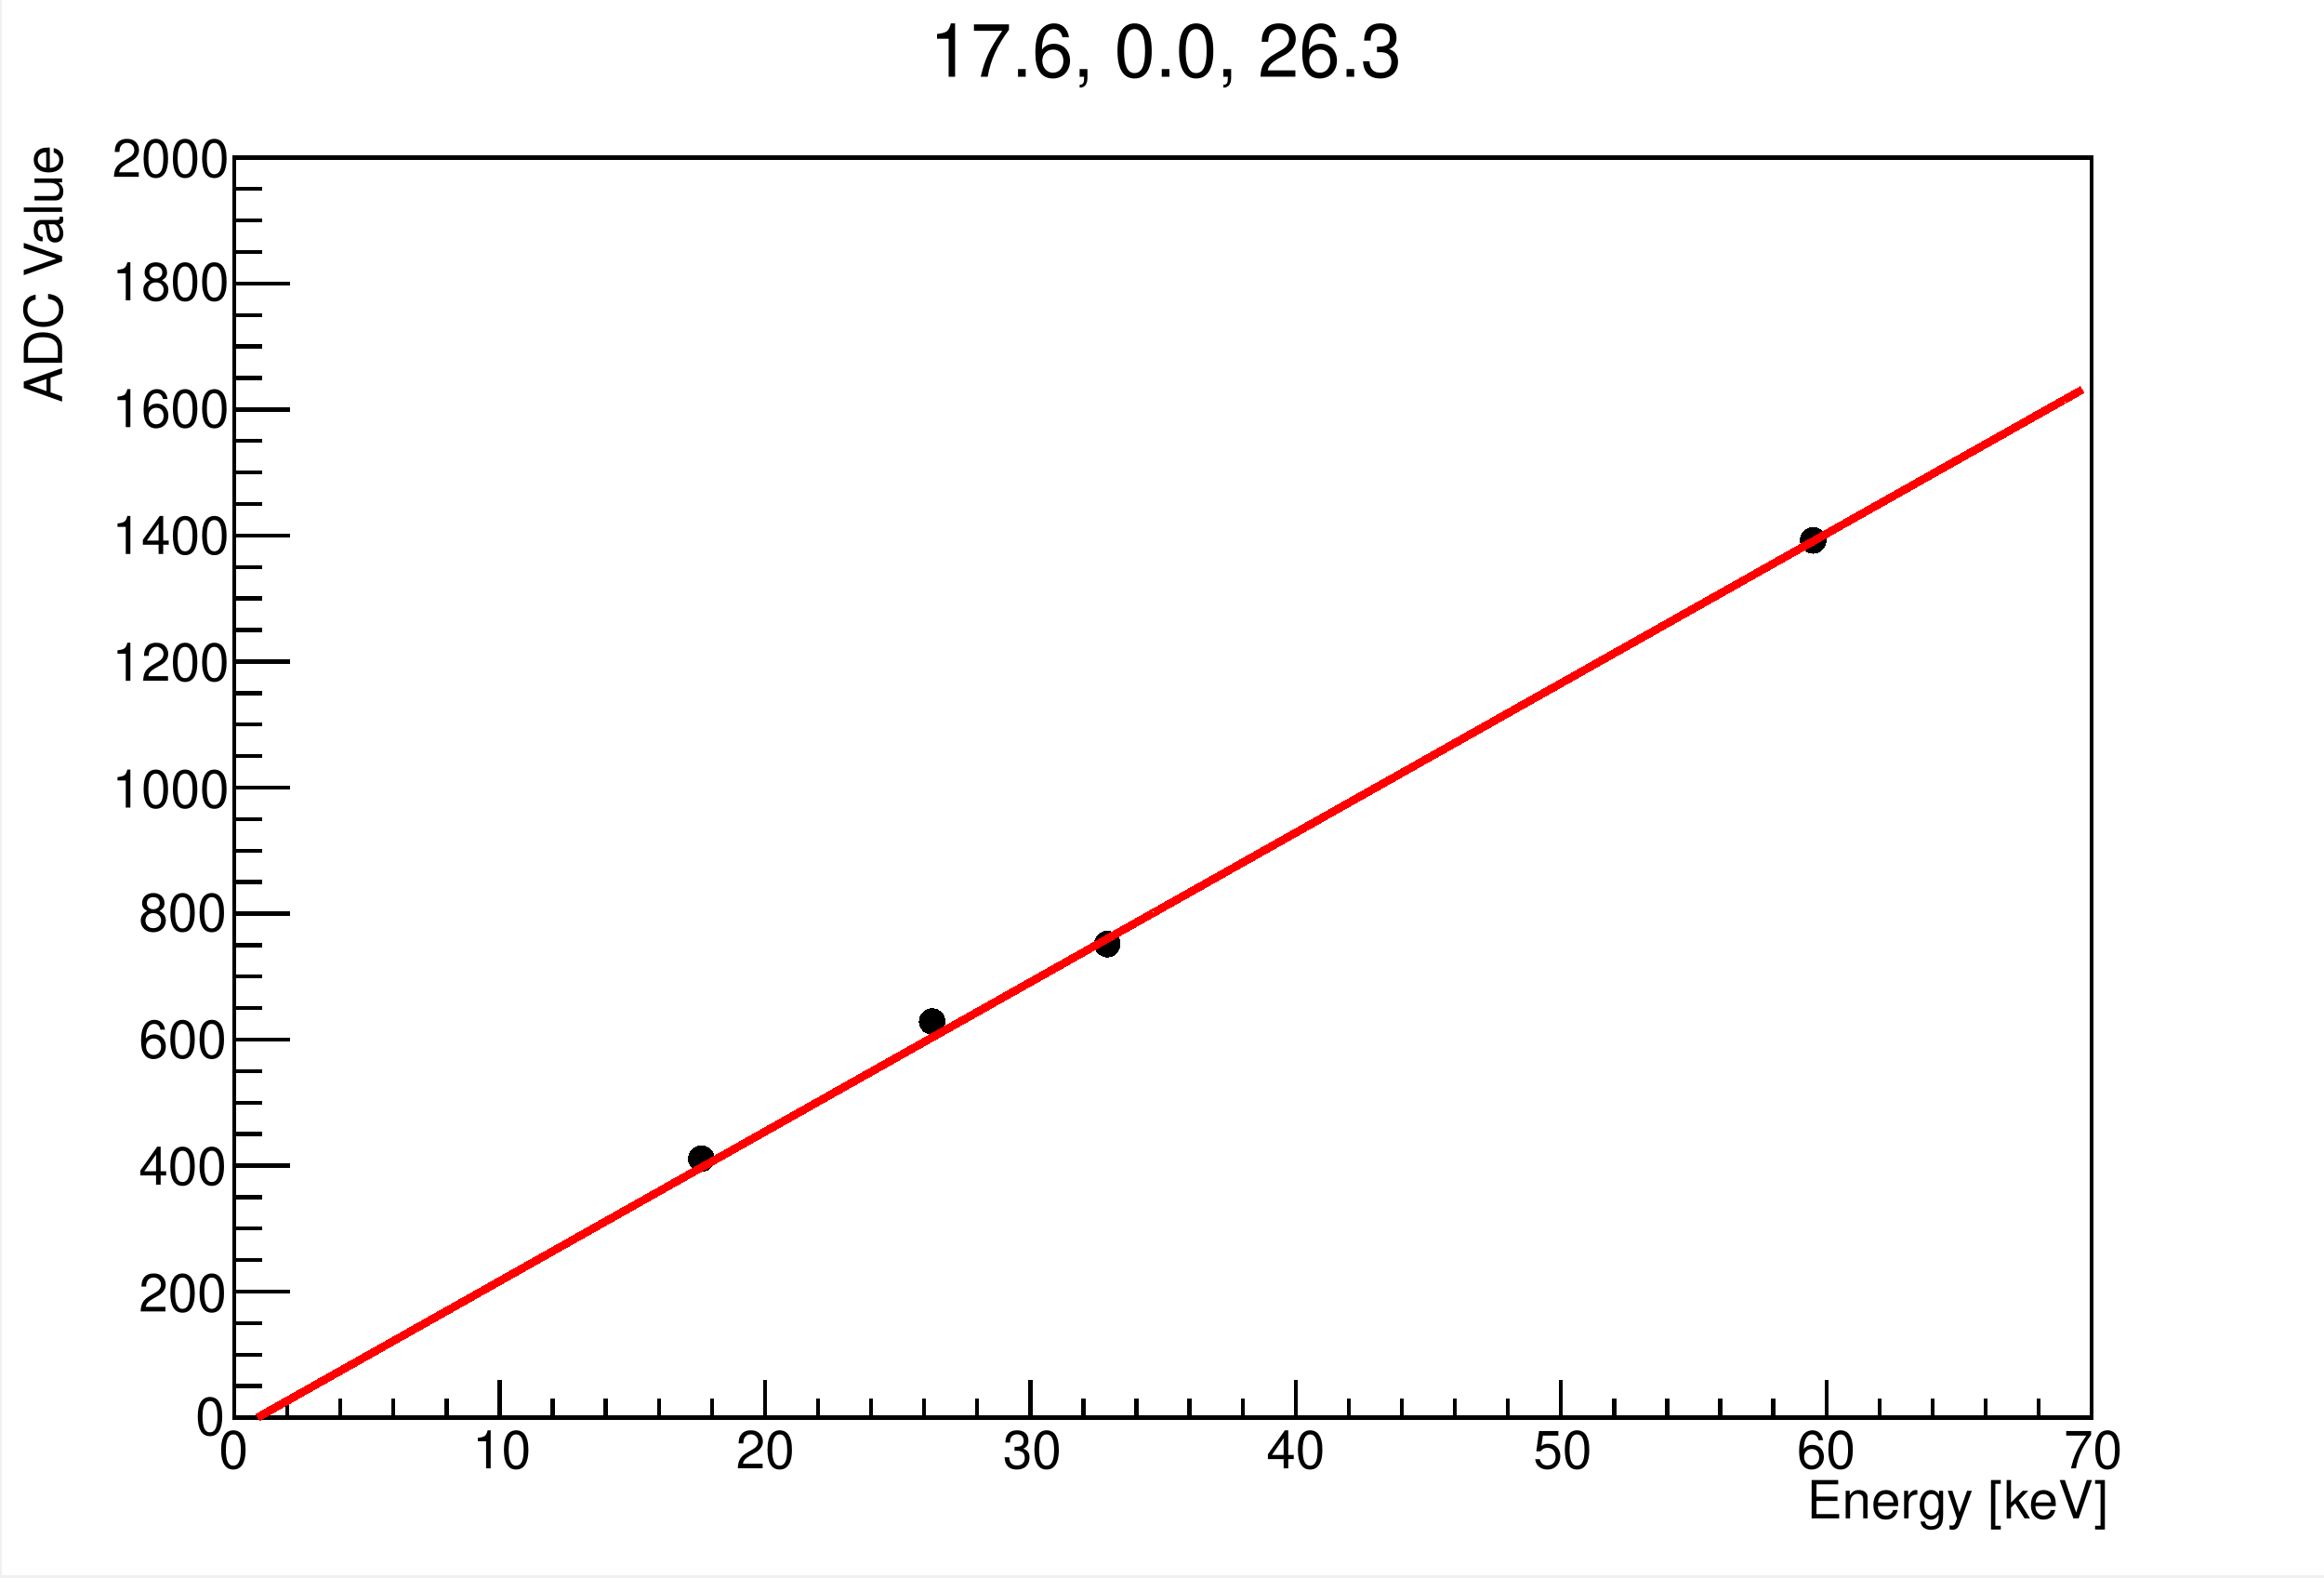
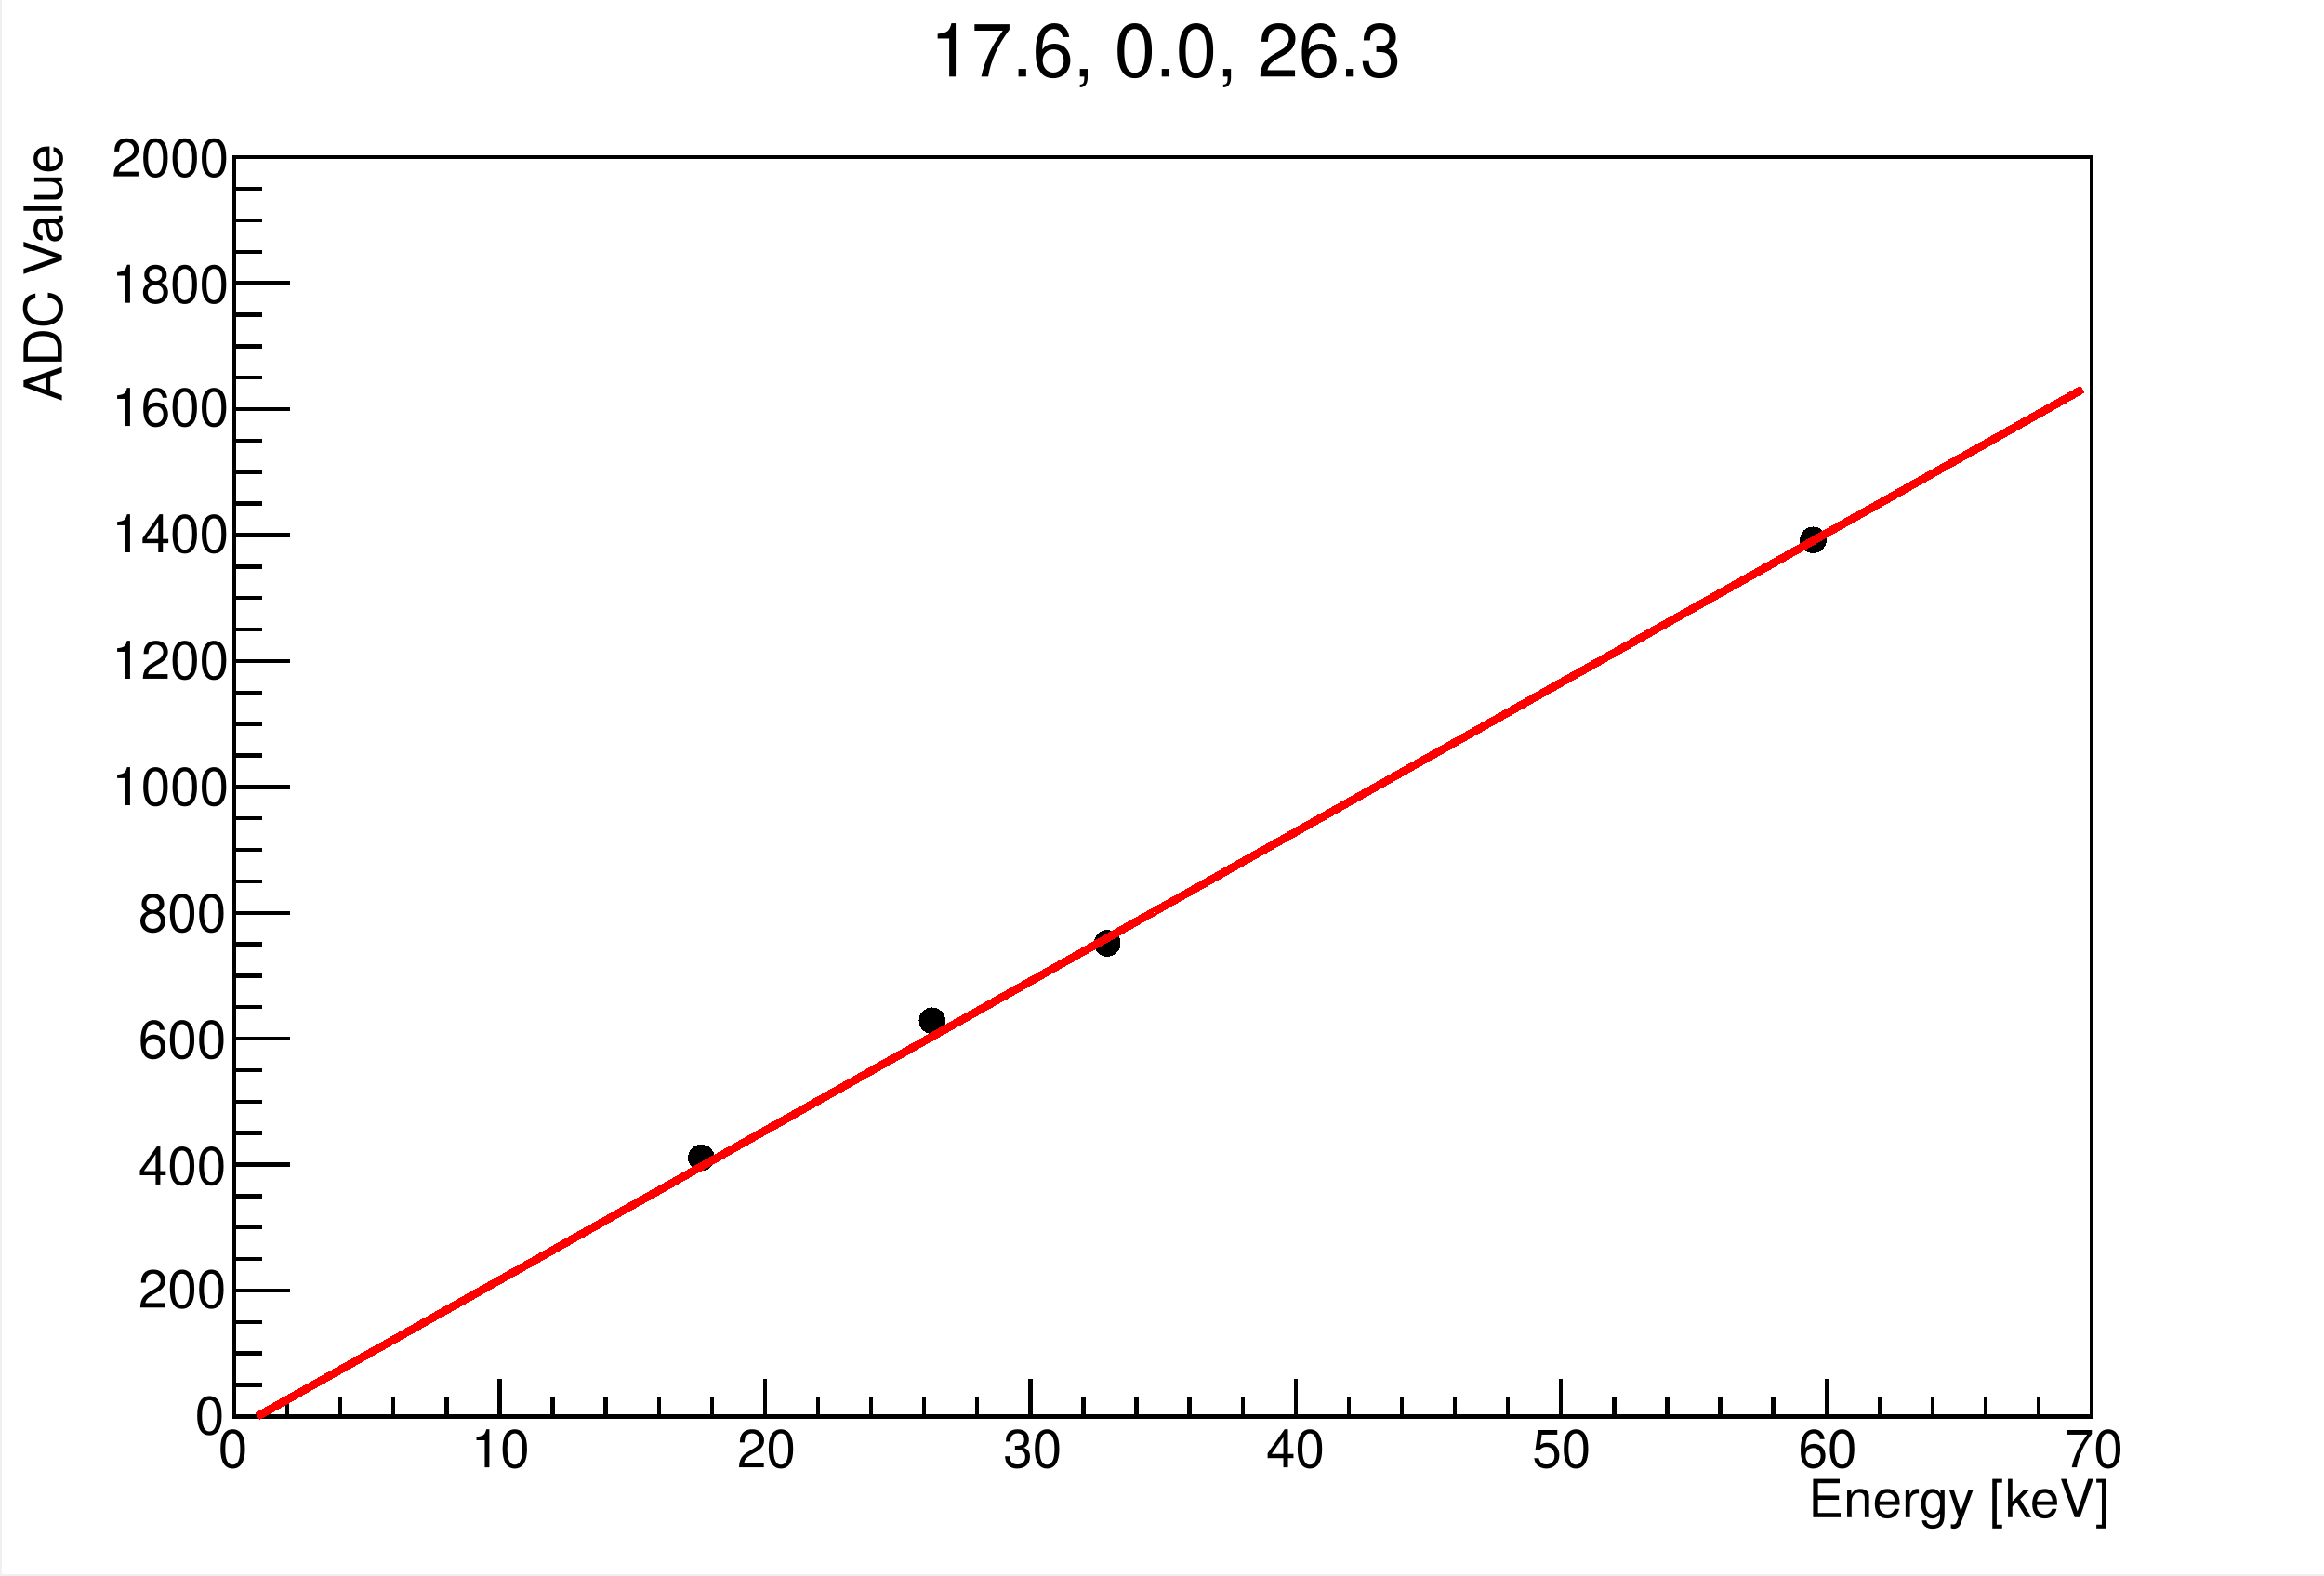
- <svg xmlns="http://www.w3.org/2000/svg" width="567.429" height="384.969" viewBox="0 0 567.429 384.969" shape-rendering="crispEdges">
+ <svg xmlns="http://www.w3.org/2000/svg" width="567.429" height="384.68" viewBox="0 0 567.429 384.68" shape-rendering="crispEdges">
  <defs>
</defs>
-   <rect x="0.5" y="0" width="566.929" height="384.469" fill="white" />
-   <rect x="57.193" y="38.447" width="453.543" height="307.575" fill="white" />
-   <rect x="57.193" y="38.447" width="453.543" height="307.575" fill="none" stroke="black" />
-   <rect x="57.193" y="38.447" width="453.543" height="307.575" fill="white" />
-   <rect x="57.193" y="38.447" width="453.543" height="307.575" fill="none" stroke="black" />
-   <path d="M57.193,346.022h 453.543" fill="none" stroke="black" />
-   <path d="M57.193,336.795v 9.227" fill="none" stroke="black" />
-   <path d="M70.151,341.409v 4.614" fill="none" stroke="black" />
-   <path d="M83.11,341.409v 4.614" fill="none" stroke="black" />
-   <path d="M96.068,341.409v 4.614" fill="none" stroke="black" />
-   <path d="M109.026,341.409v 4.614" fill="none" stroke="black" />
-   <path d="M121.985,336.795v 9.227" fill="none" stroke="black" />
-   <path d="M134.943,341.409v 4.614" fill="none" stroke="black" />
-   <path d="M147.902,341.409v 4.614" fill="none" stroke="black" />
-   <path d="M160.86,341.409v 4.614" fill="none" stroke="black" />
-   <path d="M173.818,341.409v 4.614" fill="none" stroke="black" />
-   <path d="M186.777,336.795v 9.227" fill="none" stroke="black" />
-   <path d="M199.735,341.409v 4.614" fill="none" stroke="black" />
-   <path d="M212.693,341.409v 4.614" fill="none" stroke="black" />
-   <path d="M225.652,341.409v 4.614" fill="none" stroke="black" />
-   <path d="M238.61,341.409v 4.614" fill="none" stroke="black" />
-   <path d="M251.569,336.795v 9.227" fill="none" stroke="black" />
-   <path d="M264.527,341.409v 4.614" fill="none" stroke="black" />
-   <path d="M277.485,341.409v 4.614" fill="none" stroke="black" />
-   <path d="M290.444,341.409v 4.614" fill="none" stroke="black" />
-   <path d="M303.402,341.409v 4.614" fill="none" stroke="black" />
-   <path d="M316.361,336.795v 9.227" fill="none" stroke="black" />
-   <path d="M329.319,341.409v 4.614" fill="none" stroke="black" />
-   <path d="M342.277,341.409v 4.614" fill="none" stroke="black" />
-   <path d="M355.236,341.409v 4.614" fill="none" stroke="black" />
-   <path d="M368.194,341.409v 4.614" fill="none" stroke="black" />
-   <path d="M381.152,336.795v 9.227" fill="none" stroke="black" />
-   <path d="M394.111,341.409v 4.614" fill="none" stroke="black" />
-   <path d="M407.069,341.409v 4.614" fill="none" stroke="black" />
-   <path d="M420.028,341.409v 4.614" fill="none" stroke="black" />
-   <path d="M432.986,341.409v 4.614" fill="none" stroke="black" />
-   <path d="M445.944,336.795v 9.227" fill="none" stroke="black" />
-   <path d="M458.903,341.409v 4.614" fill="none" stroke="black" />
-   <path d="M471.861,341.409v 4.614" fill="none" stroke="black" />
-   <path d="M484.819,341.409v 4.614" fill="none" stroke="black" />
-   <path d="M497.778,341.409v 4.614" fill="none" stroke="black" />
-   <path d="M510.736,336.795v 9.227" fill="none" stroke="black" />
-   <text xml:space="preserve" x="53.446" y="358.403" fill="black" font-size="12.845" font-family="Helvetica">0</text>
-   <text xml:space="preserve" x="115.352" y="358.403" fill="black" font-size="12.845" font-family="Helvetica">10</text>
-   <text xml:space="preserve" x="179.702" y="358.403" fill="black" font-size="12.845" font-family="Helvetica">20</text>
-   <text xml:space="preserve" x="244.866" y="358.403" fill="black" font-size="12.845" font-family="Helvetica">30</text>
-   <text xml:space="preserve" x="309.216" y="358.403" fill="black" font-size="12.845" font-family="Helvetica">40</text>
-   <text xml:space="preserve" x="374.38" y="358.403" fill="black" font-size="12.845" font-family="Helvetica">50</text>
-   <text xml:space="preserve" x="438.73" y="358.403" fill="black" font-size="12.845" font-family="Helvetica">60</text>
-   <text xml:space="preserve" x="503.894" y="358.403" fill="black" font-size="12.845" font-family="Helvetica">70</text>
-   <text xml:space="preserve" x="441.173" y="370.622" fill="black" font-size="12.845" font-family="Helvetica">Energy [keV]</text>
-   <path d="M57.193,346.022v -307.575" fill="none" stroke="black" />
-   <path d="M70.799,346.022h -13.606" fill="none" stroke="black" />
-   <path d="M63.996,338.333h -6.803" fill="none" stroke="black" />
-   <path d="M63.996,330.643h -6.803" fill="none" stroke="black" />
-   <path d="M63.996,322.954h -6.803" fill="none" stroke="black" />
-   <path d="M70.799,315.265h -13.606" fill="none" stroke="black" />
-   <path d="M63.996,307.575h -6.803" fill="none" stroke="black" />
-   <path d="M63.996,299.886h -6.803" fill="none" stroke="black" />
-   <path d="M63.996,292.197h -6.803" fill="none" stroke="black" />
-   <path d="M70.799,284.507h -13.606" fill="none" stroke="black" />
-   <path d="M63.996,276.818h -6.803" fill="none" stroke="black" />
-   <path d="M63.996,269.128h -6.803" fill="none" stroke="black" />
-   <path d="M63.996,261.439h -6.803" fill="none" stroke="black" />
-   <path d="M70.799,253.75h -13.606" fill="none" stroke="black" />
-   <path d="M63.996,246.06h -6.803" fill="none" stroke="black" />
-   <path d="M63.996,238.371h -6.803" fill="none" stroke="black" />
-   <path d="M63.996,230.682h -6.803" fill="none" stroke="black" />
-   <path d="M70.799,222.992h -13.606" fill="none" stroke="black" />
-   <path d="M63.996,215.303h -6.803" fill="none" stroke="black" />
-   <path d="M63.996,207.613h -6.803" fill="none" stroke="black" />
-   <path d="M63.996,199.924h -6.803" fill="none" stroke="black" />
-   <path d="M70.799,192.235h -13.606" fill="none" stroke="black" />
-   <path d="M63.996,184.545h -6.803" fill="none" stroke="black" />
-   <path d="M63.996,176.856h -6.803" fill="none" stroke="black" />
-   <path d="M63.996,169.166h -6.803" fill="none" stroke="black" />
-   <path d="M70.799,161.477h -13.606" fill="none" stroke="black" />
-   <path d="M63.996,153.788h -6.803" fill="none" stroke="black" />
-   <path d="M63.996,146.098h -6.803" fill="none" stroke="black" />
-   <path d="M63.996,138.409h -6.803" fill="none" stroke="black" />
-   <path d="M70.799,130.72h -13.606" fill="none" stroke="black" />
-   <path d="M63.996,123.03h -6.803" fill="none" stroke="black" />
-   <path d="M63.996,115.341h -6.803" fill="none" stroke="black" />
-   <path d="M63.996,107.651h -6.803" fill="none" stroke="black" />
-   <path d="M70.799,99.962h -13.606" fill="none" stroke="black" />
-   <path d="M63.996,92.273h -6.803" fill="none" stroke="black" />
-   <path d="M63.996,84.583h -6.803" fill="none" stroke="black" />
-   <path d="M63.996,76.894h -6.803" fill="none" stroke="black" />
-   <path d="M70.799,69.204h -13.606" fill="none" stroke="black" />
-   <path d="M63.996,61.515h -6.803" fill="none" stroke="black" />
-   <path d="M63.996,53.826h -6.803" fill="none" stroke="black" />
-   <path d="M63.996,46.136h -6.803" fill="none" stroke="black" />
-   <path d="M70.799,38.447h -13.606" fill="none" stroke="black" />
-   <text xml:space="preserve" x="47.744" y="350.258" fill="black" font-size="12.845" font-family="Helvetica">0</text>
-   <text xml:space="preserve" x="33.897" y="320.119" fill="black" font-size="12.845" font-family="Helvetica">200</text>
-   <text xml:space="preserve" x="33.897" y="289.166" fill="black" font-size="12.845" font-family="Helvetica">400</text>
-   <text xml:space="preserve" x="33.897" y="258.213" fill="black" font-size="12.845" font-family="Helvetica">600</text>
-   <text xml:space="preserve" x="33.897" y="227.26" fill="black" font-size="12.845" font-family="Helvetica">800</text>
-   <text xml:space="preserve" x="27.38" y="197.122" fill="black" font-size="12.845" font-family="Helvetica">1000</text>
-   <text xml:space="preserve" x="27.38" y="166.169" fill="black" font-size="12.845" font-family="Helvetica">1200</text>
-   <text xml:space="preserve" x="27.38" y="135.216" fill="black" font-size="12.845" font-family="Helvetica">1400</text>
-   <text xml:space="preserve" x="27.38" y="104.263" fill="black" font-size="12.845" font-family="Helvetica">1600</text>
-   <text xml:space="preserve" x="27.38" y="73.31" fill="black" font-size="12.845" font-family="Helvetica">1800</text>
-   <text xml:space="preserve" x="27.38" y="43.171" fill="black" font-size="12.845" font-family="Helvetica">2000</text>
-   <g transform="rotate(-90,15.162,101.819)">
-     <text xml:space="preserve" x="15.162" y="101.819" fill="black" font-size="12.845" font-family="Helvetica"> ADC Value</text>
+   <rect x="0.5" y="0" width="566.929" height="384.18" fill="white" />
+   <rect x="57.193" y="38.418" width="453.543" height="307.344" fill="white" />
+   <rect x="57.193" y="38.418" width="453.543" height="307.344" fill="none" stroke="black" />
+   <rect x="57.193" y="38.418" width="453.543" height="307.344" fill="white" />
+   <rect x="57.193" y="38.418" width="453.543" height="307.344" fill="none" stroke="black" />
+   <path d="M57.193,345.762h 453.543" fill="none" stroke="black" />
+   <path d="M57.193,336.541v 9.22" fill="none" stroke="black" />
+   <path d="M70.151,341.152v 4.61" fill="none" stroke="black" />
+   <path d="M83.11,341.152v 4.61" fill="none" stroke="black" />
+   <path d="M96.068,341.152v 4.61" fill="none" stroke="black" />
+   <path d="M109.026,341.152v 4.61" fill="none" stroke="black" />
+   <path d="M121.985,336.541v 9.22" fill="none" stroke="black" />
+   <path d="M134.943,341.152v 4.61" fill="none" stroke="black" />
+   <path d="M147.902,341.152v 4.61" fill="none" stroke="black" />
+   <path d="M160.86,341.152v 4.61" fill="none" stroke="black" />
+   <path d="M173.818,341.152v 4.61" fill="none" stroke="black" />
+   <path d="M186.777,336.541v 9.22" fill="none" stroke="black" />
+   <path d="M199.735,341.152v 4.61" fill="none" stroke="black" />
+   <path d="M212.693,341.152v 4.61" fill="none" stroke="black" />
+   <path d="M225.652,341.152v 4.61" fill="none" stroke="black" />
+   <path d="M238.61,341.152v 4.61" fill="none" stroke="black" />
+   <path d="M251.569,336.541v 9.22" fill="none" stroke="black" />
+   <path d="M264.527,341.152v 4.61" fill="none" stroke="black" />
+   <path d="M277.485,341.152v 4.61" fill="none" stroke="black" />
+   <path d="M290.444,341.152v 4.61" fill="none" stroke="black" />
+   <path d="M303.402,341.152v 4.61" fill="none" stroke="black" />
+   <path d="M316.361,336.541v 9.22" fill="none" stroke="black" />
+   <path d="M329.319,341.152v 4.61" fill="none" stroke="black" />
+   <path d="M342.277,341.152v 4.61" fill="none" stroke="black" />
+   <path d="M355.236,341.152v 4.61" fill="none" stroke="black" />
+   <path d="M368.194,341.152v 4.61" fill="none" stroke="black" />
+   <path d="M381.152,336.541v 9.22" fill="none" stroke="black" />
+   <path d="M394.111,341.152v 4.61" fill="none" stroke="black" />
+   <path d="M407.069,341.152v 4.61" fill="none" stroke="black" />
+   <path d="M420.028,341.152v 4.61" fill="none" stroke="black" />
+   <path d="M432.986,341.152v 4.61" fill="none" stroke="black" />
+   <path d="M445.944,336.541v 9.22" fill="none" stroke="black" />
+   <path d="M458.903,341.152v 4.61" fill="none" stroke="black" />
+   <path d="M471.861,341.152v 4.61" fill="none" stroke="black" />
+   <path d="M484.819,341.152v 4.61" fill="none" stroke="black" />
+   <path d="M497.778,341.152v 4.61" fill="none" stroke="black" />
+   <path d="M510.736,336.541v 9.22" fill="none" stroke="black" />
+   <text xml:space="preserve" x="53.294" y="358.189" fill="black" font-size="12.836" font-family="Helvetica">0</text>
+   <text xml:space="preserve" x="115.023" y="358.189" fill="black" font-size="12.836" font-family="Helvetica">10</text>
+   <text xml:space="preserve" x="180" y="358.189" fill="black" font-size="12.836" font-family="Helvetica">20</text>
+   <text xml:space="preserve" x="244.978" y="358.189" fill="black" font-size="12.836" font-family="Helvetica">30</text>
+   <text xml:space="preserve" x="309.143" y="358.189" fill="black" font-size="12.836" font-family="Helvetica">40</text>
+   <text xml:space="preserve" x="374.121" y="358.189" fill="black" font-size="12.836" font-family="Helvetica">50</text>
+   <text xml:space="preserve" x="439.098" y="358.189" fill="black" font-size="12.836" font-family="Helvetica">60</text>
+   <text xml:space="preserve" x="504.076" y="358.189" fill="black" font-size="12.836" font-family="Helvetica">70</text>
+   <text xml:space="preserve" x="441.535" y="370.372" fill="black" font-size="12.836" font-family="Helvetica">Energy [keV]</text>
+   <path d="M57.193,345.762v -307.344" fill="none" stroke="black" />
+   <path d="M70.799,345.762h -13.606" fill="none" stroke="black" />
+   <path d="M63.996,338.078h -6.803" fill="none" stroke="black" />
+   <path d="M63.996,330.395h -6.803" fill="none" stroke="black" />
+   <path d="M63.996,322.711h -6.803" fill="none" stroke="black" />
+   <path d="M70.799,315.027h -13.606" fill="none" stroke="black" />
+   <path d="M63.996,307.344h -6.803" fill="none" stroke="black" />
+   <path d="M63.996,299.66h -6.803" fill="none" stroke="black" />
+   <path d="M63.996,291.977h -6.803" fill="none" stroke="black" />
+   <path d="M70.799,284.293h -13.606" fill="none" stroke="black" />
+   <path d="M63.996,276.609h -6.803" fill="none" stroke="black" />
+   <path d="M63.996,268.926h -6.803" fill="none" stroke="black" />
+   <path d="M63.996,261.242h -6.803" fill="none" stroke="black" />
+   <path d="M70.799,253.559h -13.606" fill="none" stroke="black" />
+   <path d="M63.996,245.875h -6.803" fill="none" stroke="black" />
+   <path d="M63.996,238.191h -6.803" fill="none" stroke="black" />
+   <path d="M63.996,230.508h -6.803" fill="none" stroke="black" />
+   <path d="M70.799,222.824h -13.606" fill="none" stroke="black" />
+   <path d="M63.996,215.141h -6.803" fill="none" stroke="black" />
+   <path d="M63.996,207.457h -6.803" fill="none" stroke="black" />
+   <path d="M63.996,199.773h -6.803" fill="none" stroke="black" />
+   <path d="M70.799,192.09h -13.606" fill="none" stroke="black" />
+   <path d="M63.996,184.406h -6.803" fill="none" stroke="black" />
+   <path d="M63.996,176.723h -6.803" fill="none" stroke="black" />
+   <path d="M63.996,169.039h -6.803" fill="none" stroke="black" />
+   <path d="M70.799,161.356h -13.606" fill="none" stroke="black" />
+   <path d="M63.996,153.672h -6.803" fill="none" stroke="black" />
+   <path d="M63.996,145.988h -6.803" fill="none" stroke="black" />
+   <path d="M63.996,138.305h -6.803" fill="none" stroke="black" />
+   <path d="M70.799,130.621h -13.606" fill="none" stroke="black" />
+   <path d="M63.996,122.938h -6.803" fill="none" stroke="black" />
+   <path d="M63.996,115.254h -6.803" fill="none" stroke="black" />
+   <path d="M63.996,107.57h -6.803" fill="none" stroke="black" />
+   <path d="M70.799,99.887h -13.606" fill="none" stroke="black" />
+   <path d="M63.996,92.203h -6.803" fill="none" stroke="black" />
+   <path d="M63.996,84.52h -6.803" fill="none" stroke="black" />
+   <path d="M63.996,76.836h -6.803" fill="none" stroke="black" />
+   <path d="M70.799,69.152h -13.606" fill="none" stroke="black" />
+   <path d="M63.996,61.469h -6.803" fill="none" stroke="black" />
+   <path d="M63.996,53.785h -6.803" fill="none" stroke="black" />
+   <path d="M63.996,46.102h -6.803" fill="none" stroke="black" />
+   <path d="M70.799,38.418h -13.606" fill="none" stroke="black" />
+   <text xml:space="preserve" x="47.609" y="350.067" fill="black" font-size="12.836" font-family="Helvetica">0</text>
+   <text xml:space="preserve" x="33.801" y="319.202" fill="black" font-size="12.836" font-family="Helvetica">200</text>
+   <text xml:space="preserve" x="33.801" y="289.15" fill="black" font-size="12.836" font-family="Helvetica">400</text>
+   <text xml:space="preserve" x="33.801" y="258.286" fill="black" font-size="12.836" font-family="Helvetica">600</text>
+   <text xml:space="preserve" x="33.801" y="227.421" fill="black" font-size="12.836" font-family="Helvetica">800</text>
+   <text xml:space="preserve" x="27.303" y="196.557" fill="black" font-size="12.836" font-family="Helvetica">1000</text>
+   <text xml:space="preserve" x="27.303" y="165.693" fill="black" font-size="12.836" font-family="Helvetica">1200</text>
+   <text xml:space="preserve" x="27.303" y="134.828" fill="black" font-size="12.836" font-family="Helvetica">1400</text>
+   <text xml:space="preserve" x="27.303" y="103.964" fill="black" font-size="12.836" font-family="Helvetica">1600</text>
+   <text xml:space="preserve" x="27.303" y="73.912" fill="black" font-size="12.836" font-family="Helvetica">1800</text>
+   <text xml:space="preserve" x="27.303" y="43.048" fill="black" font-size="12.836" font-family="Helvetica">2000</text>
+   <g transform="rotate(-90,15.1199,101.527)">
+     <text xml:space="preserve" x="15.12" y="101.527" fill="black" font-size="12.836" font-family="Helvetica"> ADC Value</text>
  </g>
-   <path d="M171.227,282.835v -0.555" fill="none" stroke="black" />
-   <path d="M169.598,282.279h 3.258" fill="none" stroke="black" />
-   <path d="M171.227,282.835v 0.555" fill="none" stroke="black" />
-   <path d="M169.598,283.39h 3.258" fill="none" stroke="black" />
-   <path d="M227.596,249.354v -0.555" fill="none" stroke="black" />
-   <path d="M225.967,248.798h 3.258" fill="none" stroke="black" />
-   <path d="M227.596,249.354v 0.555" fill="none" stroke="black" />
-   <path d="M225.967,249.909h 3.258" fill="none" stroke="black" />
-   <path d="M442.705,131.907v -0.169" fill="none" stroke="black" />
-   <path d="M441.076,131.738h 3.258" fill="none" stroke="black" />
-   <path d="M442.705,131.907v 0.169" fill="none" stroke="black" />
-   <path d="M441.076,132.076h 3.258" fill="none" stroke="black" />
-   <path d="M270.358,230.441v -0.219" fill="none" stroke="black" />
-   <path d="M268.729,230.223h 3.258" fill="none" stroke="black" />
-   <path d="M270.358,230.441v 0.219" fill="none" stroke="black" />
-   <path d="M268.729,230.66h 3.258" fill="none" stroke="black" />
+   <path d="M171.227,282.622v -0.555" fill="none" stroke="black" />
+   <path d="M169.602,282.067h 3.249" fill="none" stroke="black" />
+   <path d="M171.227,282.622v 0.555" fill="none" stroke="black" />
+   <path d="M169.602,283.177h 3.249" fill="none" stroke="black" />
+   <path d="M227.596,249.166v -0.555" fill="none" stroke="black" />
+   <path d="M225.971,248.611h 3.249" fill="none" stroke="black" />
+   <path d="M227.596,249.166v 0.555" fill="none" stroke="black" />
+   <path d="M225.971,249.721h 3.249" fill="none" stroke="black" />
+   <path d="M442.705,131.808v -0.169" fill="none" stroke="black" />
+   <path d="M441.08,131.638h 3.249" fill="none" stroke="black" />
+   <path d="M442.705,131.808v 0.169" fill="none" stroke="black" />
+   <path d="M441.08,131.977h 3.249" fill="none" stroke="black" />
+   <path d="M270.358,230.268v -0.218" fill="none" stroke="black" />
+   <path d="M268.734,230.049h 3.249" fill="none" stroke="black" />
+   <path d="M270.358,230.268v 0.218" fill="none" stroke="black" />
+   <path d="M268.734,230.486h 3.249" fill="none" stroke="black" />
  <g fill="black">
-     <circle cx="171.227" cy="282.835" r="3.258" />
-     <circle cx="227.596" cy="249.354" r="3.258" />
-     <circle cx="442.705" cy="131.907" r="3.258" />
-     <circle cx="270.358" cy="230.441" r="3.258" />
+     <circle cx="171.227" cy="282.622" r="3.249" />
+     <circle cx="227.596" cy="249.166" r="3.249" />
+     <circle cx="442.705" cy="131.808" r="3.249" />
+     <circle cx="270.358" cy="230.268" r="3.249" />
  </g>
-   <path d="M62.84,346.022l 1.156, -0.651" fill="none" stroke="#ff0000" stroke-width="2" />
-   <path d="M63.996,345.371l 4.535, -2.554l 4.535, -2.554l 4.535, -2.554l 4.535, -2.554l 4.535, -2.554l 4.535, -2.554l 4.535, -2.554l 4.535, -2.554l 4.535, -2.554l 4.535, -2.554l 4.535, -2.554l 4.535,  -2.554l 4.535, -2.554l 4.535, -2.554l 4.535, -2.554l 4.535, -2.554l 4.535, -2.554l 4.535, -2.554l 4.535, -2.554l 4.535, -2.554l 4.535, -2.554l 4.535, -2.554l 4.535, -2.554l 4.535, -2.554l 4.535,  -2.554l 4.535, -2.554l 4.535, -2.554l 4.535, -2.554l 4.535, -2.554l 4.535, -2.554l 4.535, -2.554l 4.535, -2.554l 4.535, -2.554l 4.535, -2.554l 4.535, -2.554l 4.535, -2.554l 4.535, -2.554l 4.535,  -2.554l 4.535, -2.554l 4.535, -2.554l 4.535, -2.554l 4.535, -2.554l 4.535, -2.554l 4.535, -2.554l 4.535, -2.554l 4.535, -2.554l 4.535, -2.554l 4.535, -2.554" fill="none" stroke="#ff0000" stroke-width="2" />
-   <path d="M281.697,222.779l 4.535, -2.554l 4.535, -2.554l 4.535, -2.554l 4.535, -2.554l 4.535, -2.554l 4.535, -2.554l 4.535, -2.554l 4.535, -2.554l 4.535, -2.554l 4.535, -2.554l 4.535, -2.554l 4.535,  -2.554l 4.535, -2.554l 4.535, -2.554l 4.535, -2.554l 4.535, -2.554l 4.535, -2.554l 4.535, -2.554l 4.535, -2.554l 4.535, -2.554l 4.535, -2.554l 4.535, -2.554l 4.535, -2.554l 4.535, -2.554l 4.535,  -2.554l 4.535, -2.554l 4.535, -2.554l 4.535, -2.554l 4.535, -2.554l 4.535, -2.554l 4.535, -2.554l 4.535, -2.554l 4.535, -2.554l 4.535, -2.554l 4.535, -2.554l 4.535, -2.554l 4.535, -2.554l 4.535,  -2.554l 4.535, -2.554l 4.535, -2.554l 4.535, -2.554l 4.535, -2.554l 4.535, -2.554l 4.535, -2.554l 4.535, -2.554l 4.535, -2.554l 4.535, -2.554l 4.535, -2.554l 4.535, -2.554" fill="none" stroke="#ff0000" stroke-width="2" />
-   <path d="M503.933,97.633l 4.535, -2.554" fill="none" stroke="#ff0000" stroke-width="2" />
-   <text xml:space="preserve" x="226.946" y="18.735" fill="black" font-size="18.032" font-family="Helvetica">17.6, 0.0, 26.3</text>
+   <path d="M62.84,345.762l 1.156, -0.65" fill="none" stroke="#ff0000" stroke-width="2" />
+   <path d="M63.996,345.112l 4.535, -2.552l 4.535, -2.552l 4.535, -2.552l 4.535, -2.552l 4.535, -2.552l 4.535, -2.552l 4.535, -2.552l 4.535, -2.552l 4.535, -2.552l 4.535, -2.552l 4.535, -2.552l 4.535,  -2.552l 4.535, -2.552l 4.535, -2.552l 4.535, -2.552l 4.535, -2.552l 4.535, -2.552l 4.535, -2.552l 4.535, -2.552l 4.535, -2.552l 4.535, -2.552l 4.535, -2.552l 4.535, -2.552l 4.535, -2.552l 4.535,  -2.552l 4.535, -2.552l 4.535, -2.552l 4.535, -2.552l 4.535, -2.552l 4.535, -2.552l 4.535, -2.552l 4.535, -2.552l 4.535, -2.552l 4.535, -2.552l 4.535, -2.552l 4.535, -2.552l 4.535, -2.552l 4.535,  -2.552l 4.535, -2.552l 4.535, -2.552l 4.535, -2.552l 4.535, -2.552l 4.535, -2.552l 4.535, -2.552l 4.535, -2.552l 4.535, -2.552l 4.535, -2.552l 4.535, -2.552" fill="none" stroke="#ff0000" stroke-width="2" />
+   <path d="M281.697,222.611l 4.535, -2.552l 4.535, -2.552l 4.535, -2.552l 4.535, -2.552l 4.535, -2.552l 4.535, -2.552l 4.535, -2.552l 4.535, -2.552l 4.535, -2.552l 4.535, -2.552l 4.535, -2.552l 4.535,  -2.552l 4.535, -2.552l 4.535, -2.552l 4.535, -2.552l 4.535, -2.552l 4.535, -2.552l 4.535, -2.552l 4.535, -2.552l 4.535, -2.552l 4.535, -2.552l 4.535, -2.552l 4.535, -2.552l 4.535, -2.552l 4.535,  -2.552l 4.535, -2.552l 4.535, -2.552l 4.535, -2.552l 4.535, -2.552l 4.535, -2.552l 4.535, -2.552l 4.535, -2.552l 4.535, -2.552l 4.535, -2.552l 4.535, -2.552l 4.535, -2.552l 4.535, -2.552l 4.535,  -2.552l 4.535, -2.552l 4.535, -2.552l 4.535, -2.552l 4.535, -2.552l 4.535, -2.552l 4.535, -2.552l 4.535, -2.552l 4.535, -2.552l 4.535, -2.552l 4.535, -2.552l 4.535, -2.552" fill="none" stroke="#ff0000" stroke-width="2" />
+   <path d="M503.933,97.559l 4.535, -2.552" fill="none" stroke="#ff0000" stroke-width="2" />
+   <text xml:space="preserve" x="227.109" y="18.681" fill="black" font-size="17.981" font-family="Helvetica">17.6, 0.0, 26.3</text>
</svg>
